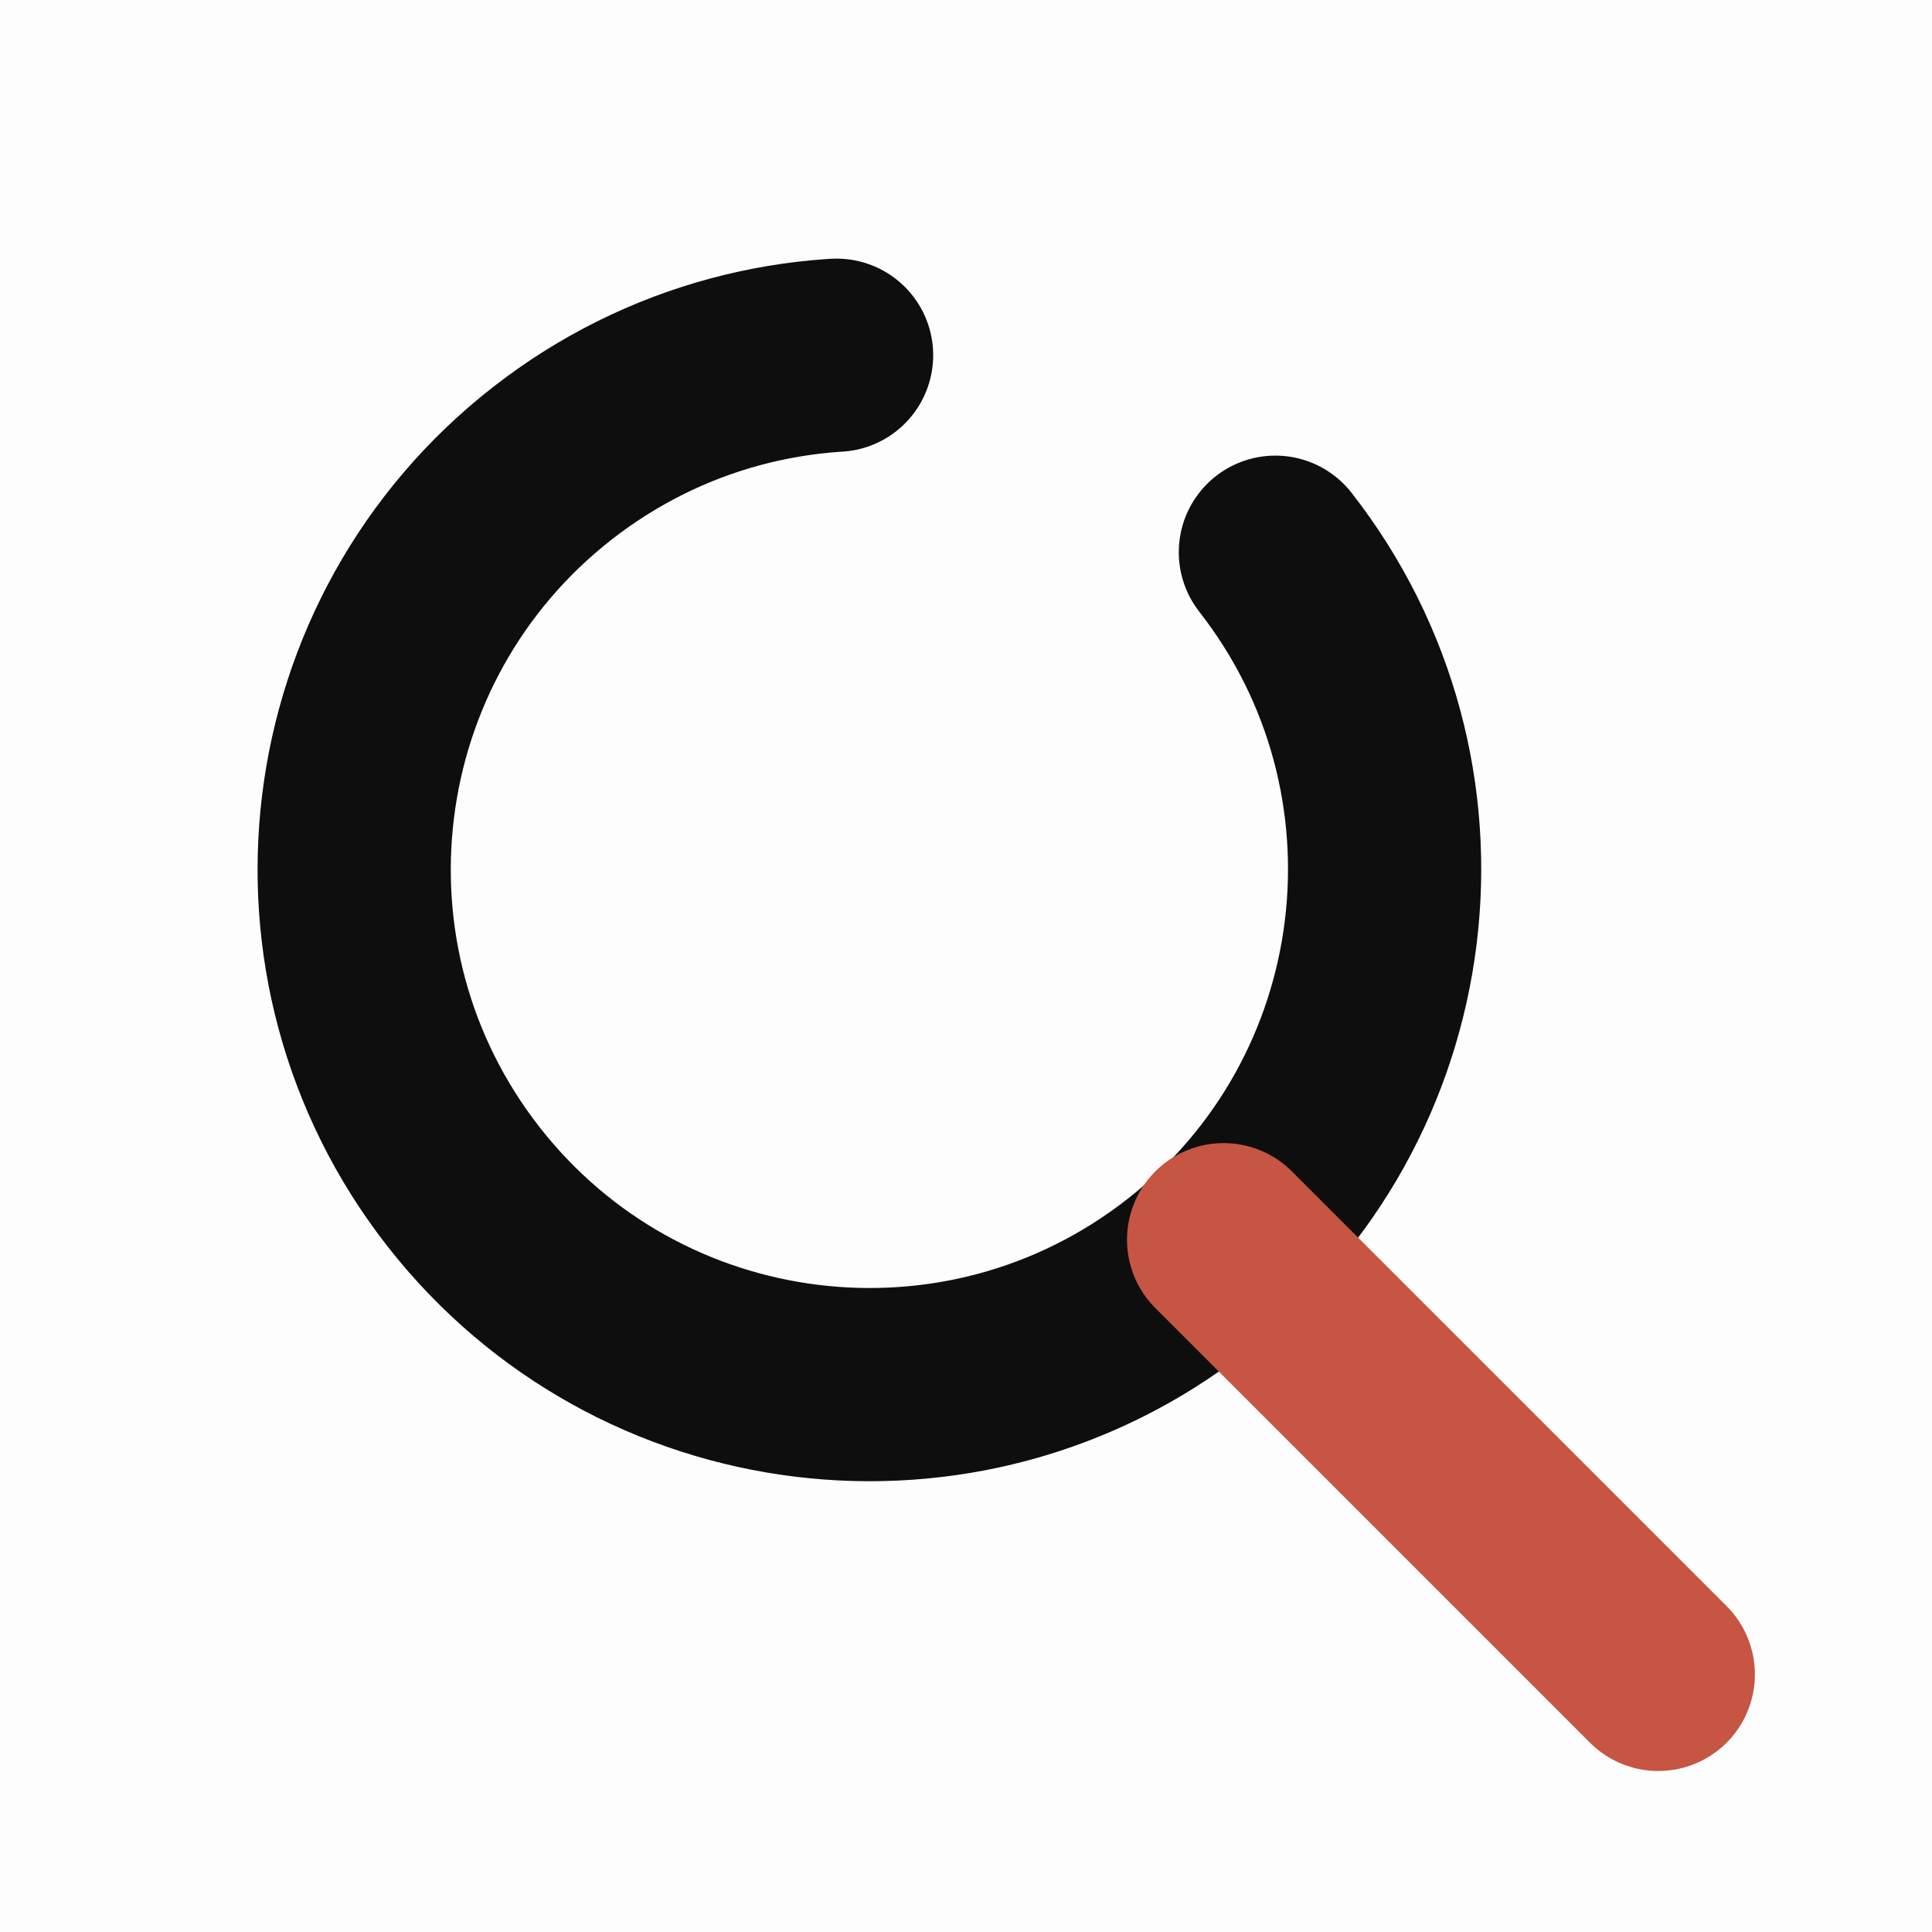
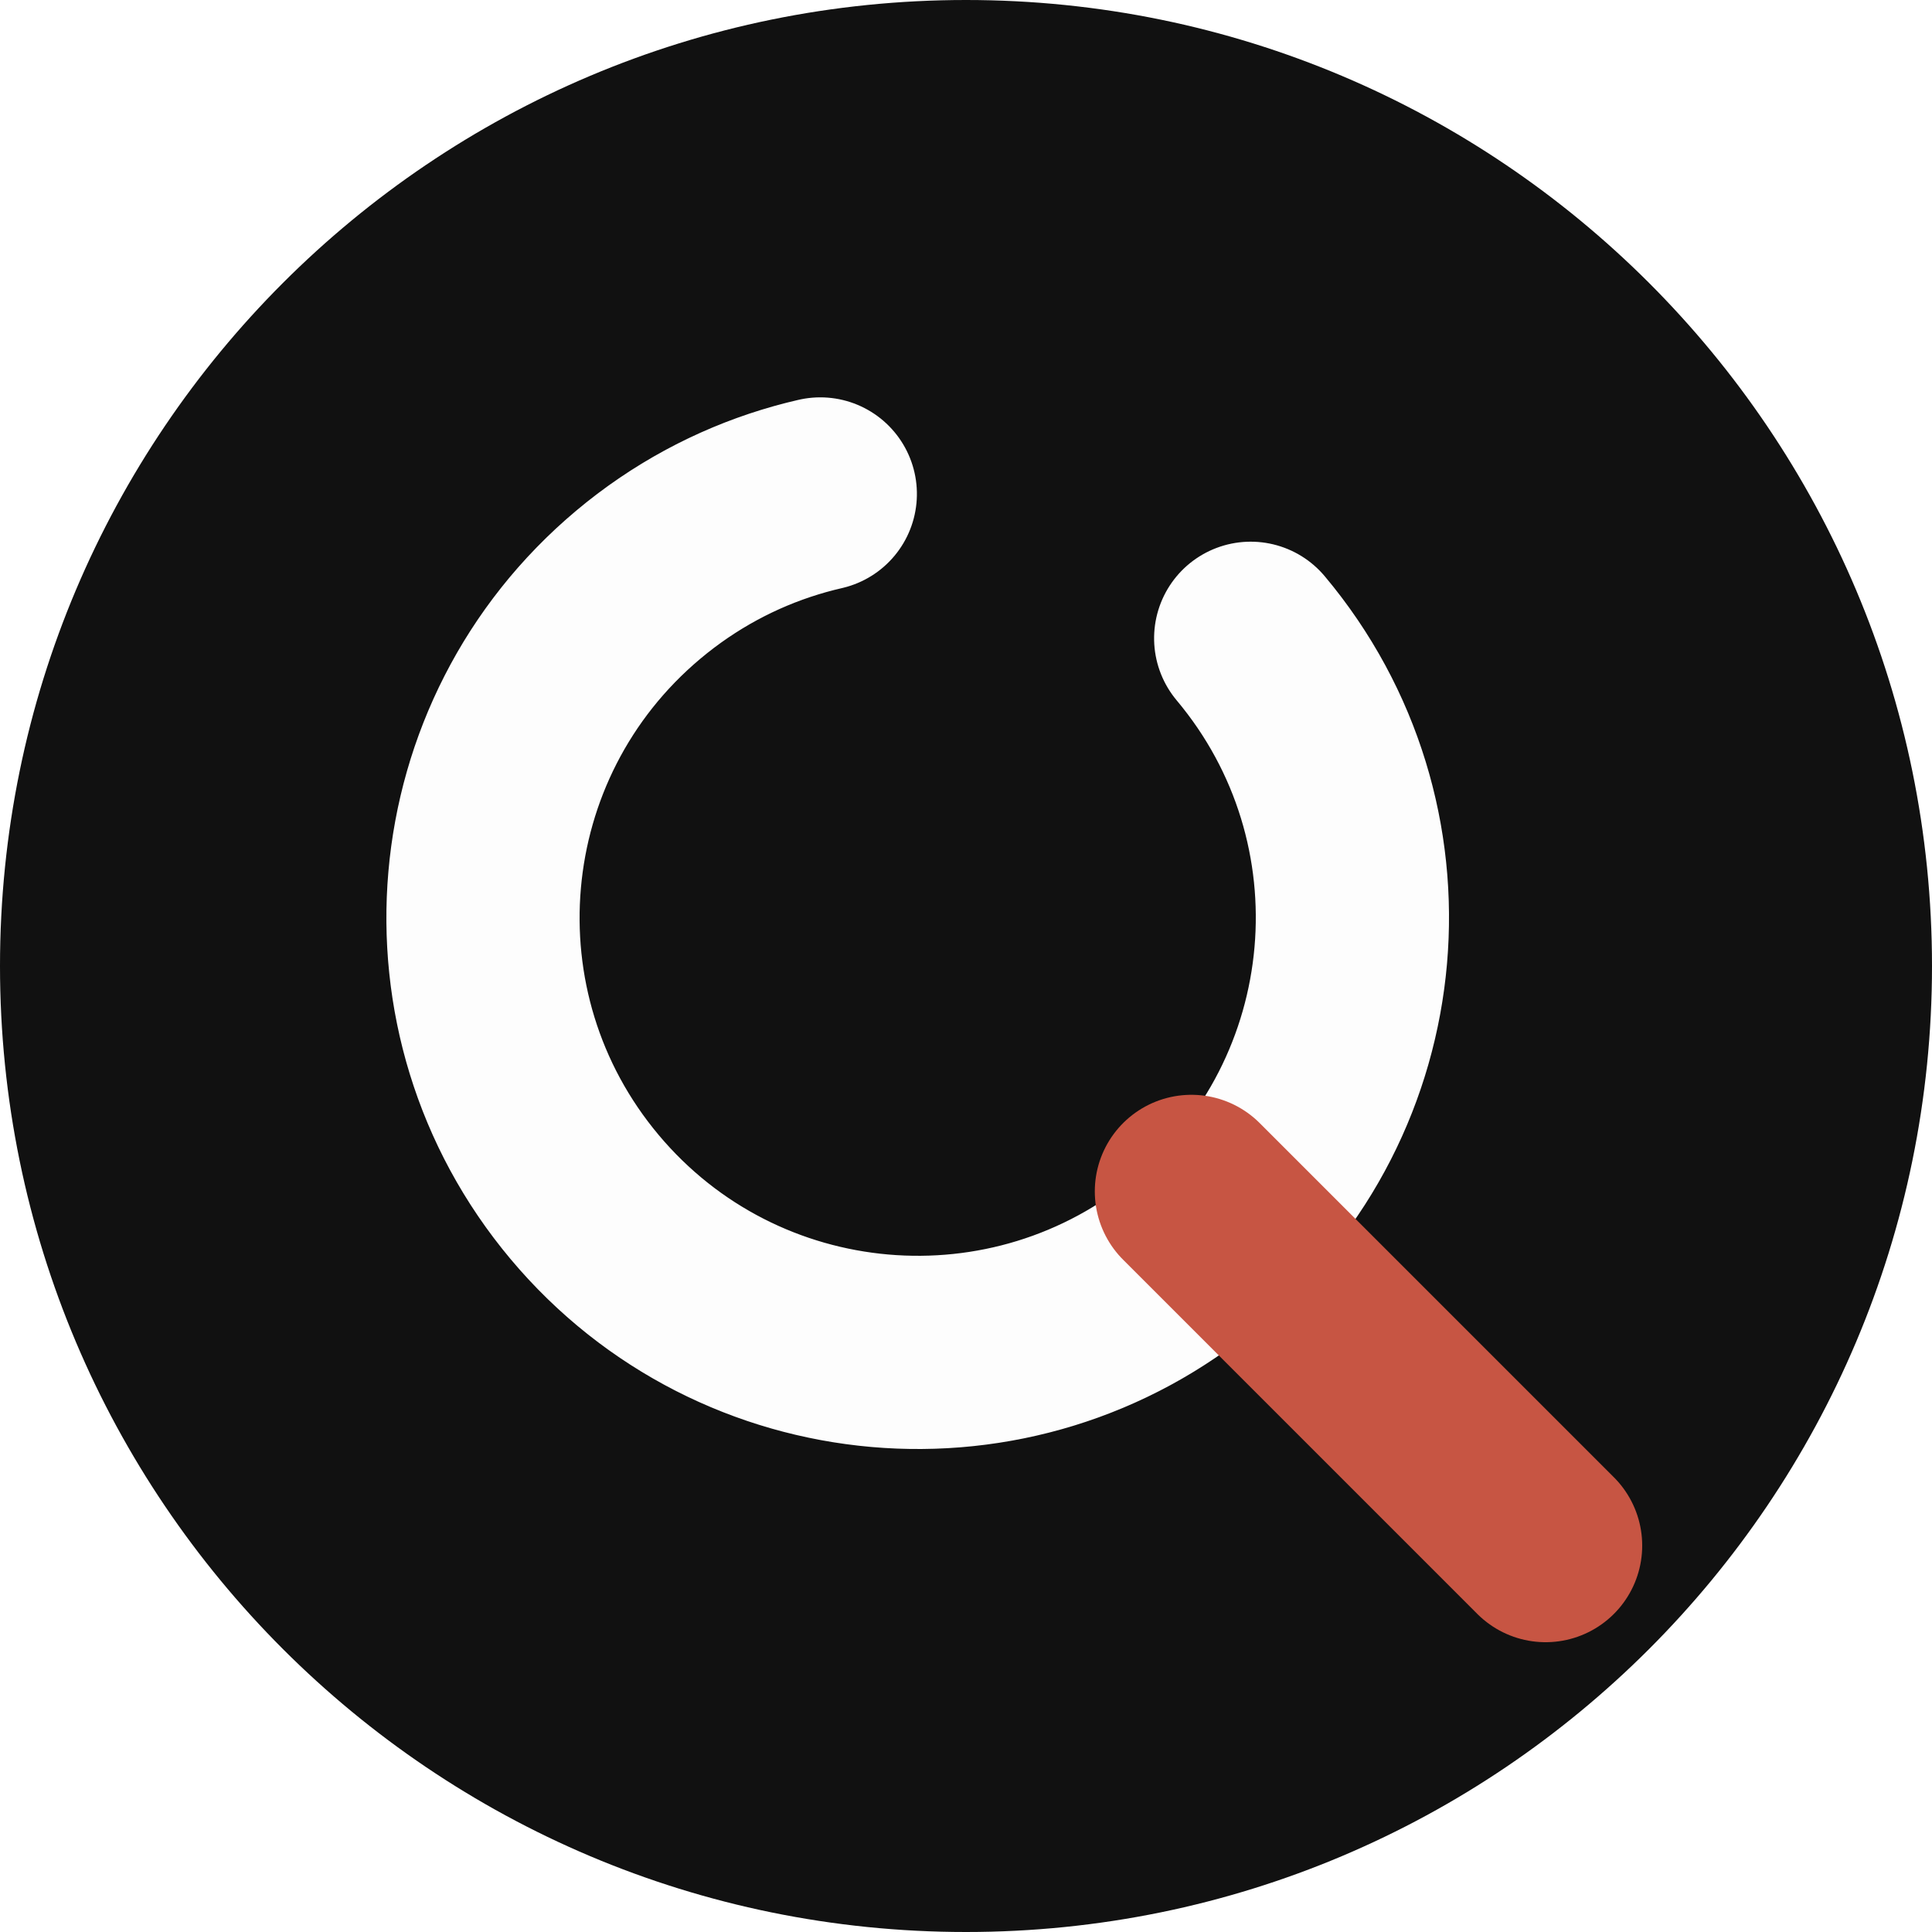
<svg xmlns="http://www.w3.org/2000/svg" viewBox="0 0 120 120">
-   <rect width="120" height="120" fill="#fdfdfd" />
-   <circle cx="54" cy="54" r="32" fill="none" stroke="#0e0e0e" stroke-width="12" stroke-linecap="round" stroke-dasharray="170 45" transform="rotate(-38 54 54)" />
-   <path d="M76 77L103 104" fill="none" stroke="#c75543" stroke-width="12" stroke-linecap="round" />
+   <circle cx="60" cy="60" r="60" fill="#111111" />
+   <circle cx="57" cy="57" r="27" fill="none" stroke="#fdfdfd" stroke-width="12" stroke-linecap="round" stroke-dasharray="140 42" transform="rotate(-40 57 57)" />
+   <path d="M74 74L96 96" fill="none" stroke="#c75543" stroke-width="12" stroke-linecap="round" />
</svg>
